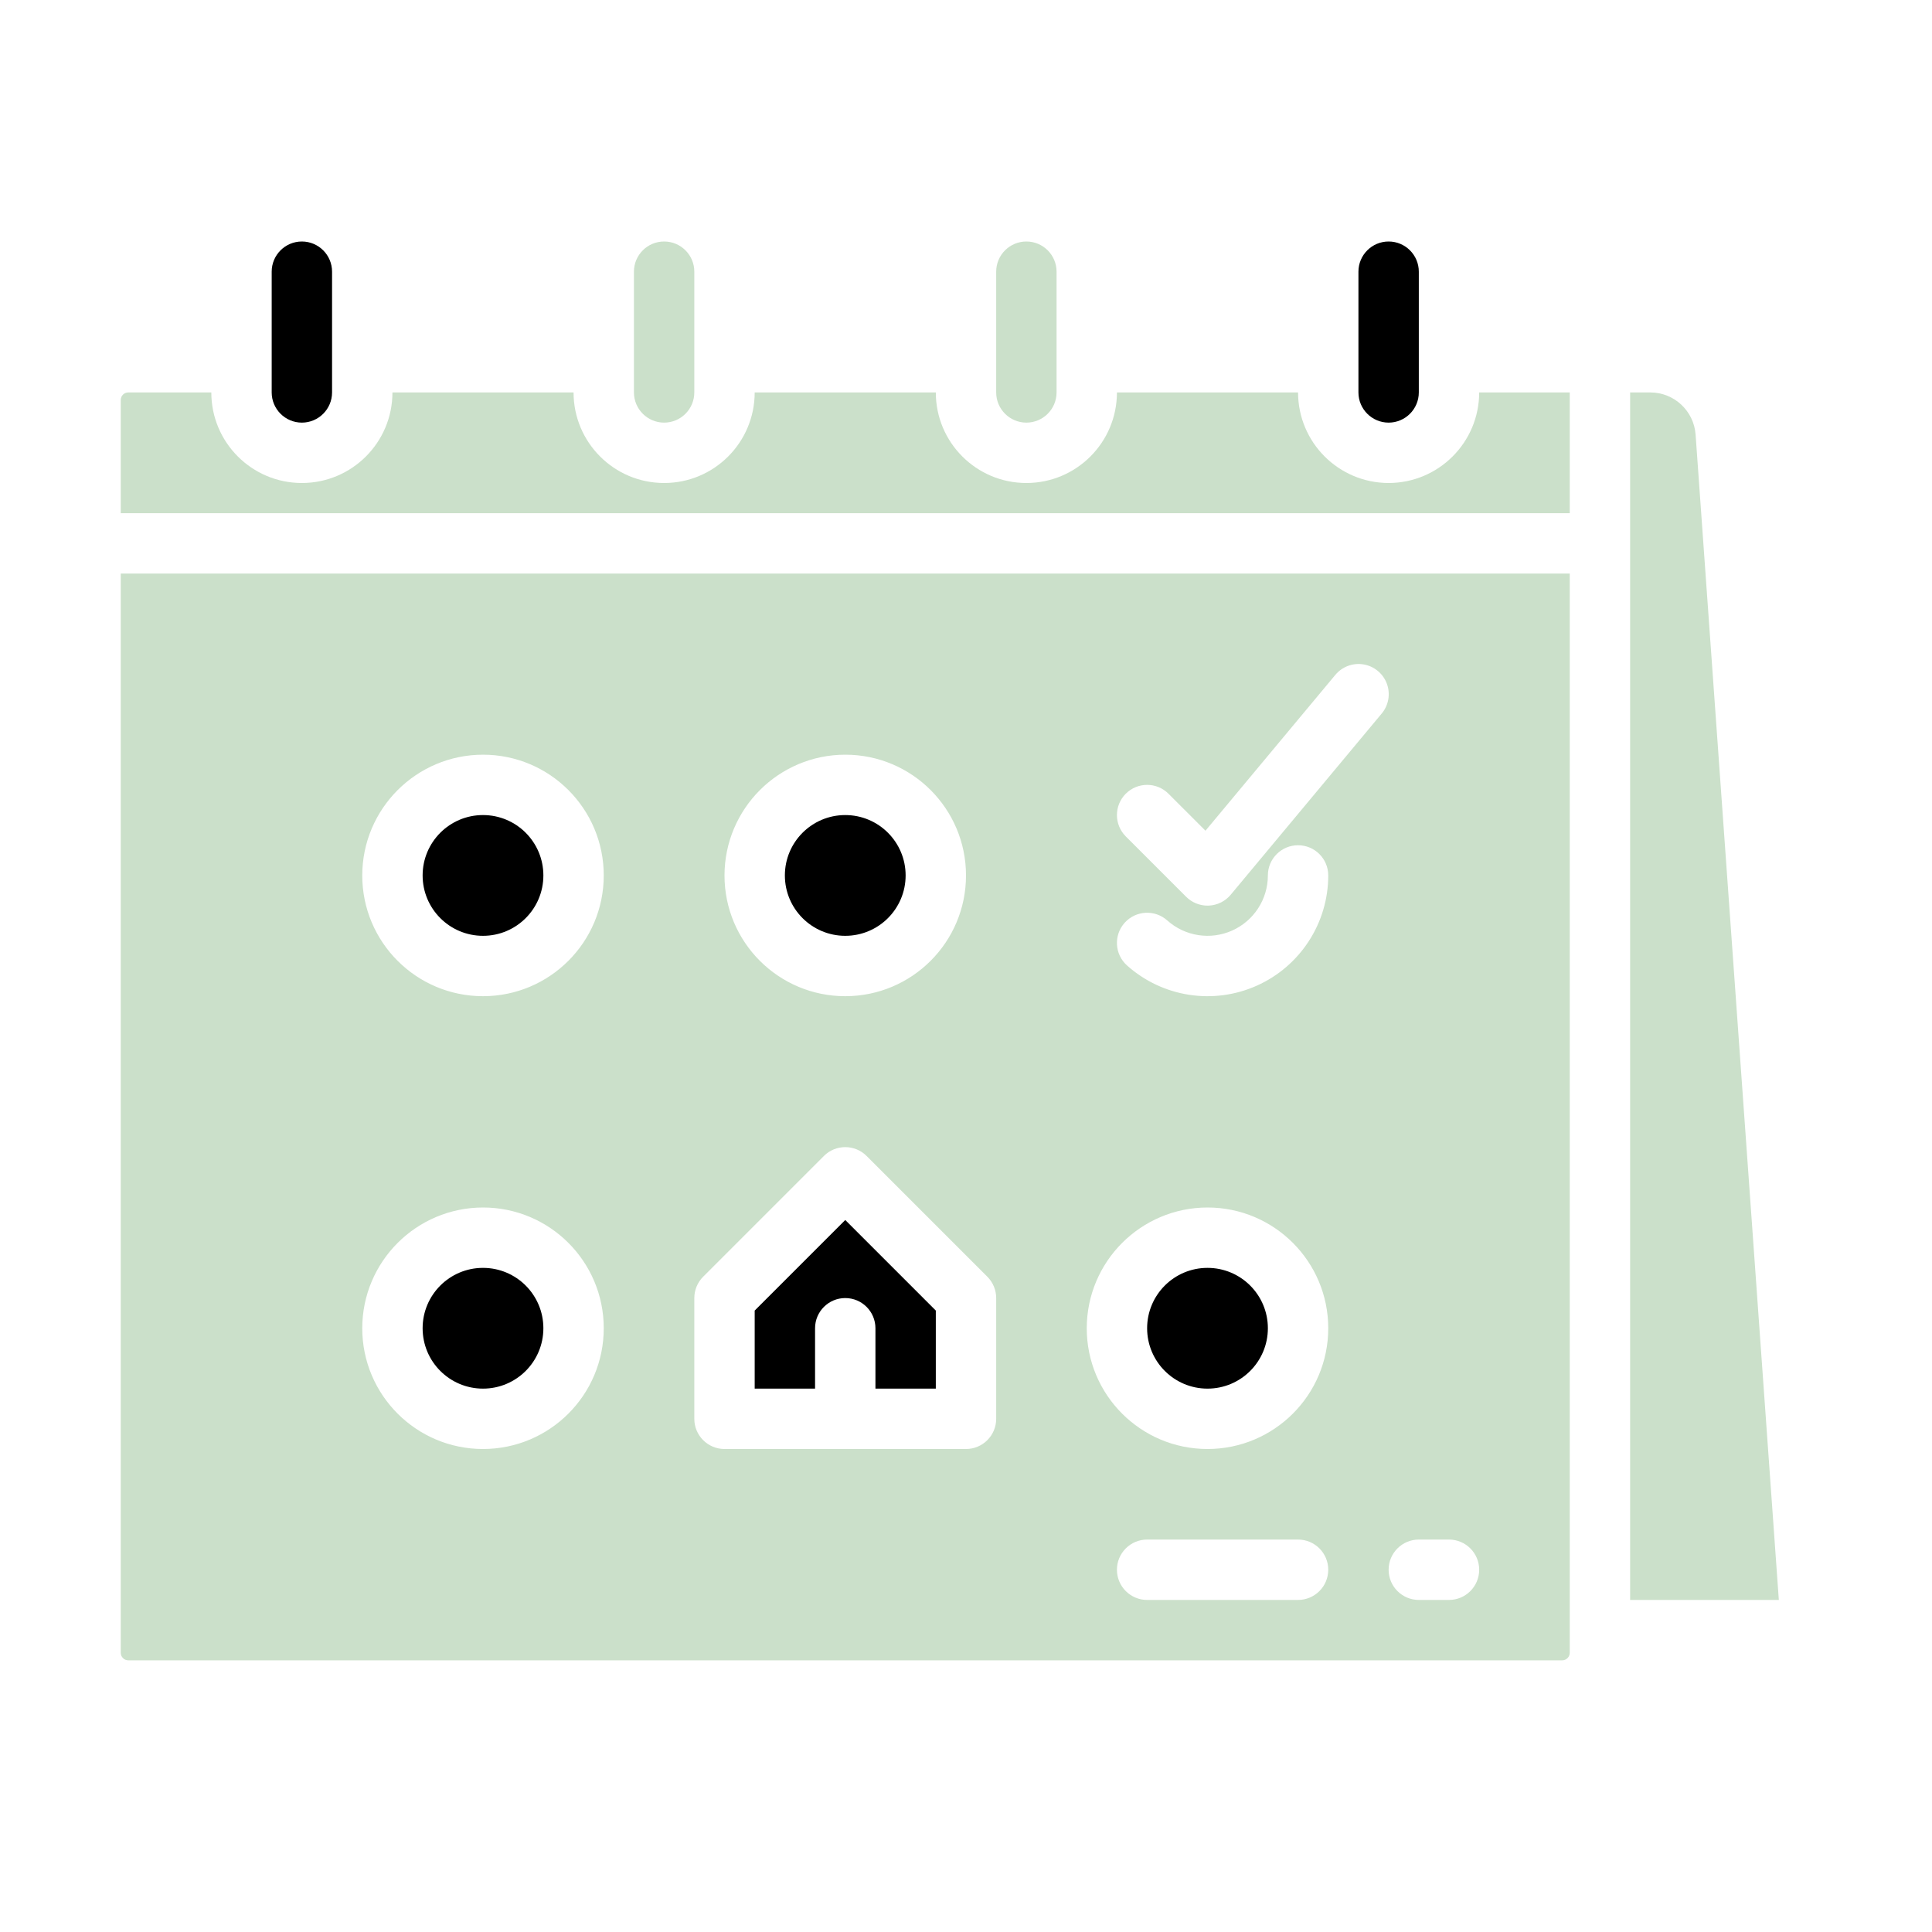
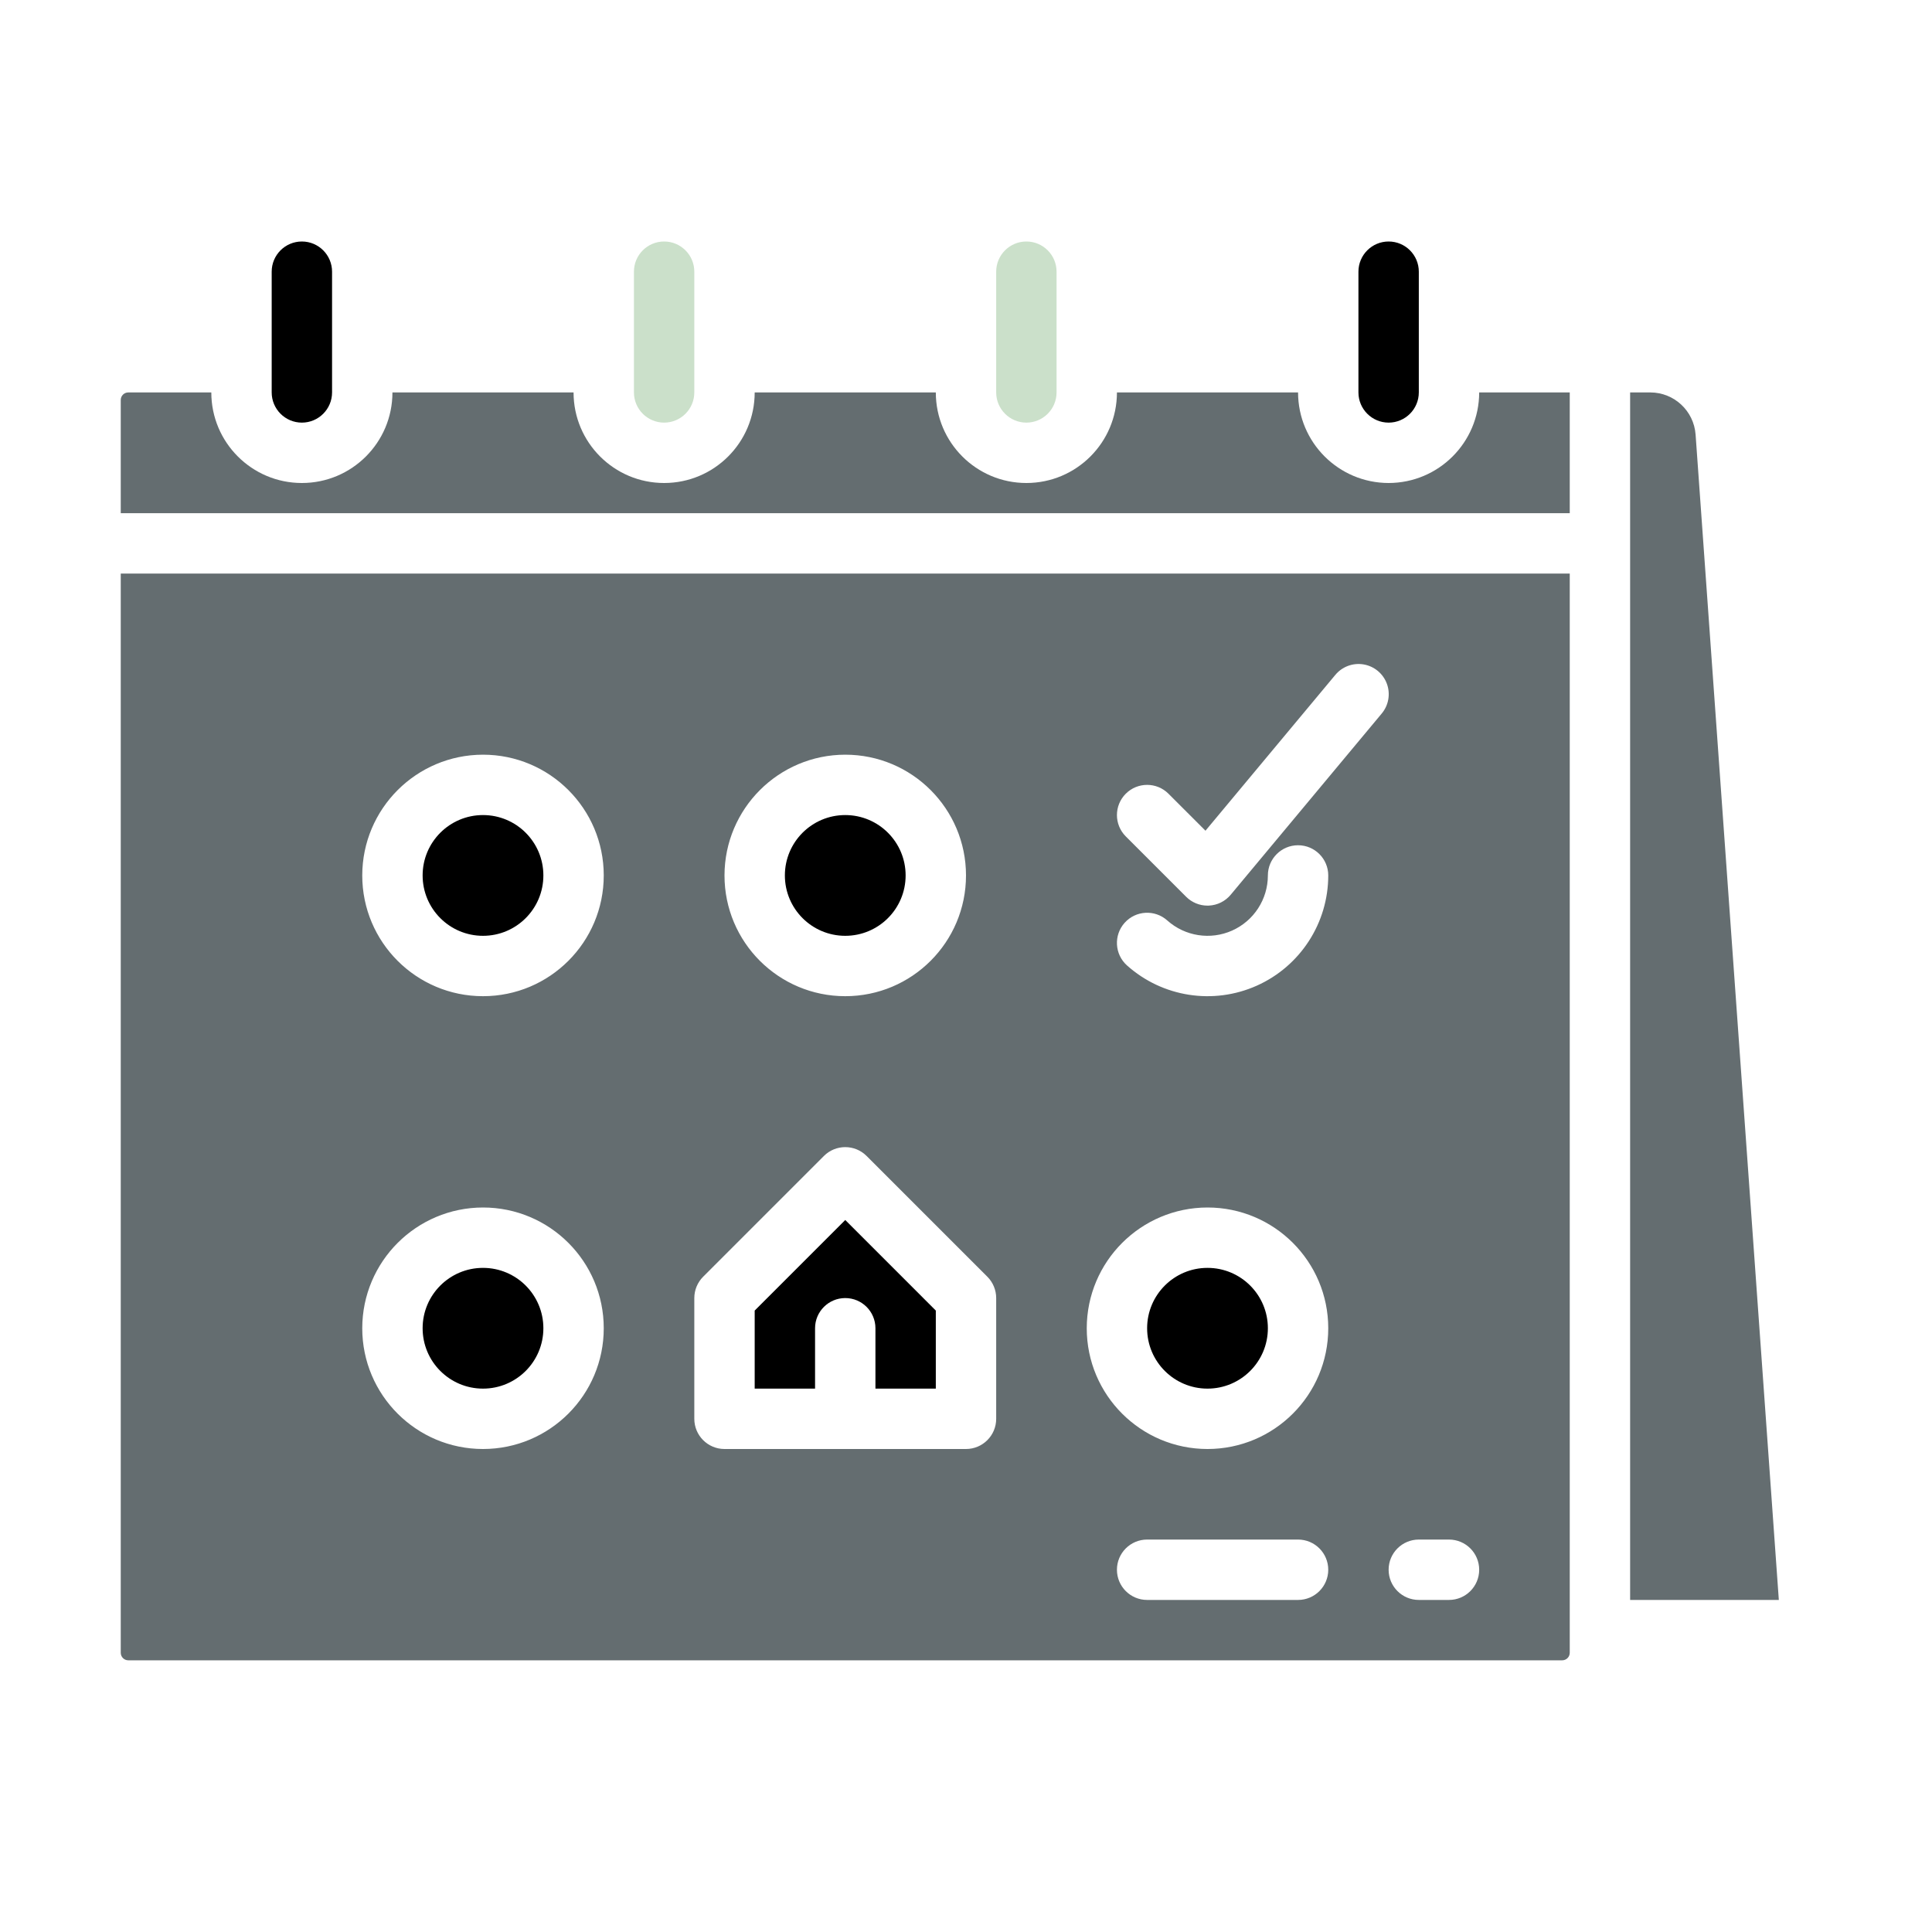
<svg xmlns="http://www.w3.org/2000/svg" height="512" viewBox="0 0 512 512" width="512">
  <g id="solid">
    <circle cx="320" cy="352" r="16" />
    <circle cx="224" cy="232" r="16" />
    <path fill="#cbe0ca" d="m176 112a8.009 8.009 0 0 0 8-8v-32a8 8 0 0 0 -16 0v32a8.009 8.009 0 0 0 8 8z" />
    <path d="m368 112a8.009 8.009 0 0 0 8-8v-32a8 8 0 0 0 -16 0v32a8.009 8.009 0 0 0 8 8z" />
    <path d="m216 352a8 8 0 0 1 16 0v16h16v-20.687l-24-24-24 24v20.687h16z" />
    <path d="m80 112a8.009 8.009 0 0 0 8-8v-32a8 8 0 0 0 -16 0v32a8.009 8.009 0 0 0 8 8z" />
    <circle cx="128" cy="352" r="16" />
-     <path fill="#cbe0ca" d="m449.347 115.146a12.043 12.043 0 0 0 -11.97-11.146h-5.377v320h39.408z" />
+     <path fill="#646d70" d="m449.347 115.146a12.043 12.043 0 0 0 -11.97-11.146h-5.377v320h39.408z" />
    <path fill="#cbe0ca" d="m272 112a8.009 8.009 0 0 0 8-8v-32a8 8 0 0 0 -16 0v32a8.009 8.009 0 0 0 8 8z" />
-     <path fill="#cbe0ca" d="m368 128a24.028 24.028 0 0 1 -24-24h-48a24 24 0 0 1 -48 0h-48a24 24 0 0 1 -48 0h-48a24 24 0 0 1 -48 0h-22a2 2 0 0 0 -2 2v30h384v-32h-24a24.028 24.028 0 0 1 -24 24z" />
+     <path fill="#646d70" d="m368 128a24.028 24.028 0 0 1 -24-24h-48a24 24 0 0 1 -48 0h-48a24 24 0 0 1 -48 0h-48a24 24 0 0 1 -48 0h-22a2 2 0 0 0 -2 2v30h384v-32h-24a24.028 24.028 0 0 1 -24 24z" />
    <circle cx="128" cy="232" r="16" />
-     <path fill="#cbe0ca" d="m32 438a2 2 0 0 0 2 2h380a2 2 0 0 0 2-2v-286h-384zm312-14h-40a8 8 0 0 1 0-16h40a8 8 0 0 1 0 16zm32-16h8a8 8 0 0 1 0 16h-8a8 8 0 0 1 0-16zm-77.657-197.657a8 8 0 0 1 11.314 0l9.805 9.805 34.392-41.269a8 8 0 1 1 12.292 10.242l-40 48a8 8 0 0 1 -5.784 2.871c-.121.005-.241.008-.362.008a8 8 0 0 1 -5.657-2.343l-16-16a8 8 0 0 1 0-11.314zm53.657 21.657a32 32 0 0 1 -53.336 23.85 8 8 0 0 1 10.671-11.922 16 16 0 0 0 26.665-11.928 8 8 0 0 1 16 0zm-32 88a32 32 0 1 1 -32 32 32.036 32.036 0 0 1 32-32zm-96-120a32 32 0 1 1 -32 32 32.036 32.036 0 0 1 32-32zm-40 144a8 8 0 0 1 2.343-5.657l32-32a8 8 0 0 1 11.314 0l32 32a8 8 0 0 1 2.343 5.657v32a8 8 0 0 1 -8 8h-64a8 8 0 0 1 -8-8zm-56-144a32 32 0 1 1 -32 32 32.036 32.036 0 0 1 32-32zm0 120a32 32 0 1 1 -32 32 32.036 32.036 0 0 1 32-32z" />
+     <path fill="#646d70" d="m32 438a2 2 0 0 0 2 2h380a2 2 0 0 0 2-2v-286h-384zm312-14h-40a8 8 0 0 1 0-16h40a8 8 0 0 1 0 16zm32-16h8a8 8 0 0 1 0 16h-8a8 8 0 0 1 0-16zm-77.657-197.657a8 8 0 0 1 11.314 0l9.805 9.805 34.392-41.269a8 8 0 1 1 12.292 10.242l-40 48a8 8 0 0 1 -5.784 2.871c-.121.005-.241.008-.362.008a8 8 0 0 1 -5.657-2.343l-16-16a8 8 0 0 1 0-11.314zm53.657 21.657a32 32 0 0 1 -53.336 23.85 8 8 0 0 1 10.671-11.922 16 16 0 0 0 26.665-11.928 8 8 0 0 1 16 0zm-32 88a32 32 0 1 1 -32 32 32.036 32.036 0 0 1 32-32zm-96-120a32 32 0 1 1 -32 32 32.036 32.036 0 0 1 32-32zm-40 144a8 8 0 0 1 2.343-5.657l32-32a8 8 0 0 1 11.314 0l32 32a8 8 0 0 1 2.343 5.657v32a8 8 0 0 1 -8 8h-64a8 8 0 0 1 -8-8zm-56-144a32 32 0 1 1 -32 32 32.036 32.036 0 0 1 32-32zm0 120a32 32 0 1 1 -32 32 32.036 32.036 0 0 1 32-32z" />
  </g>
</svg>
